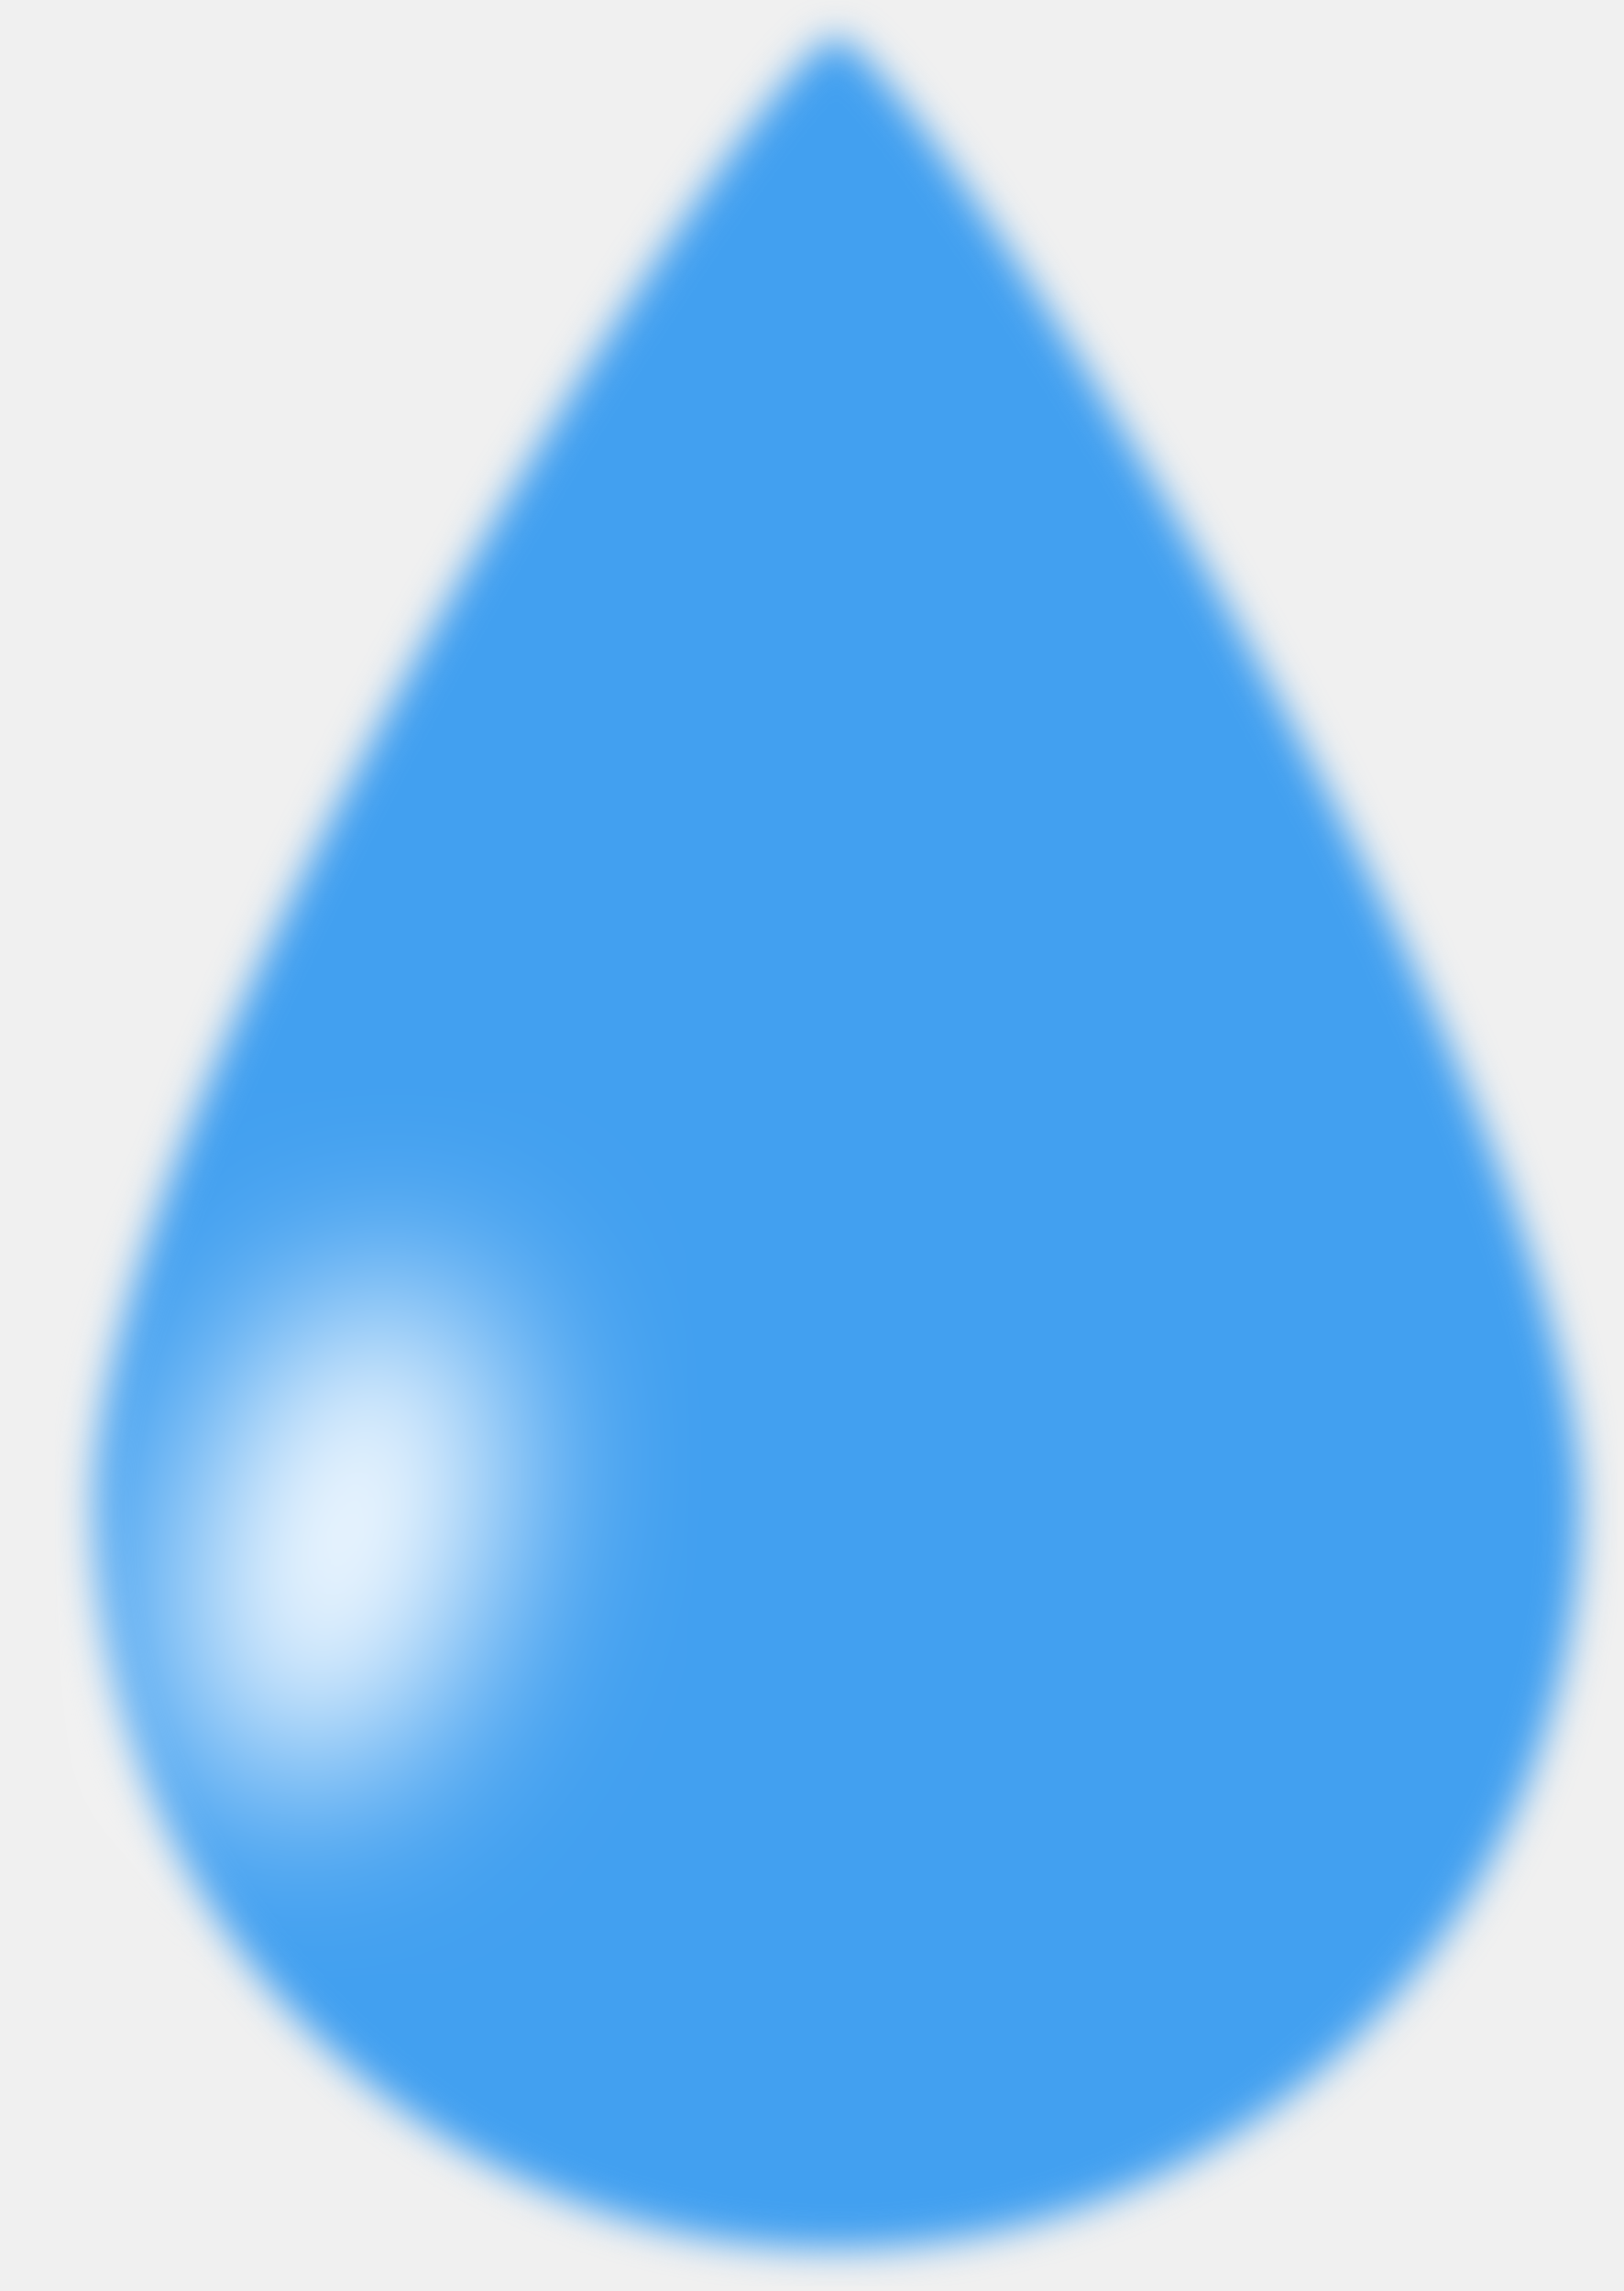
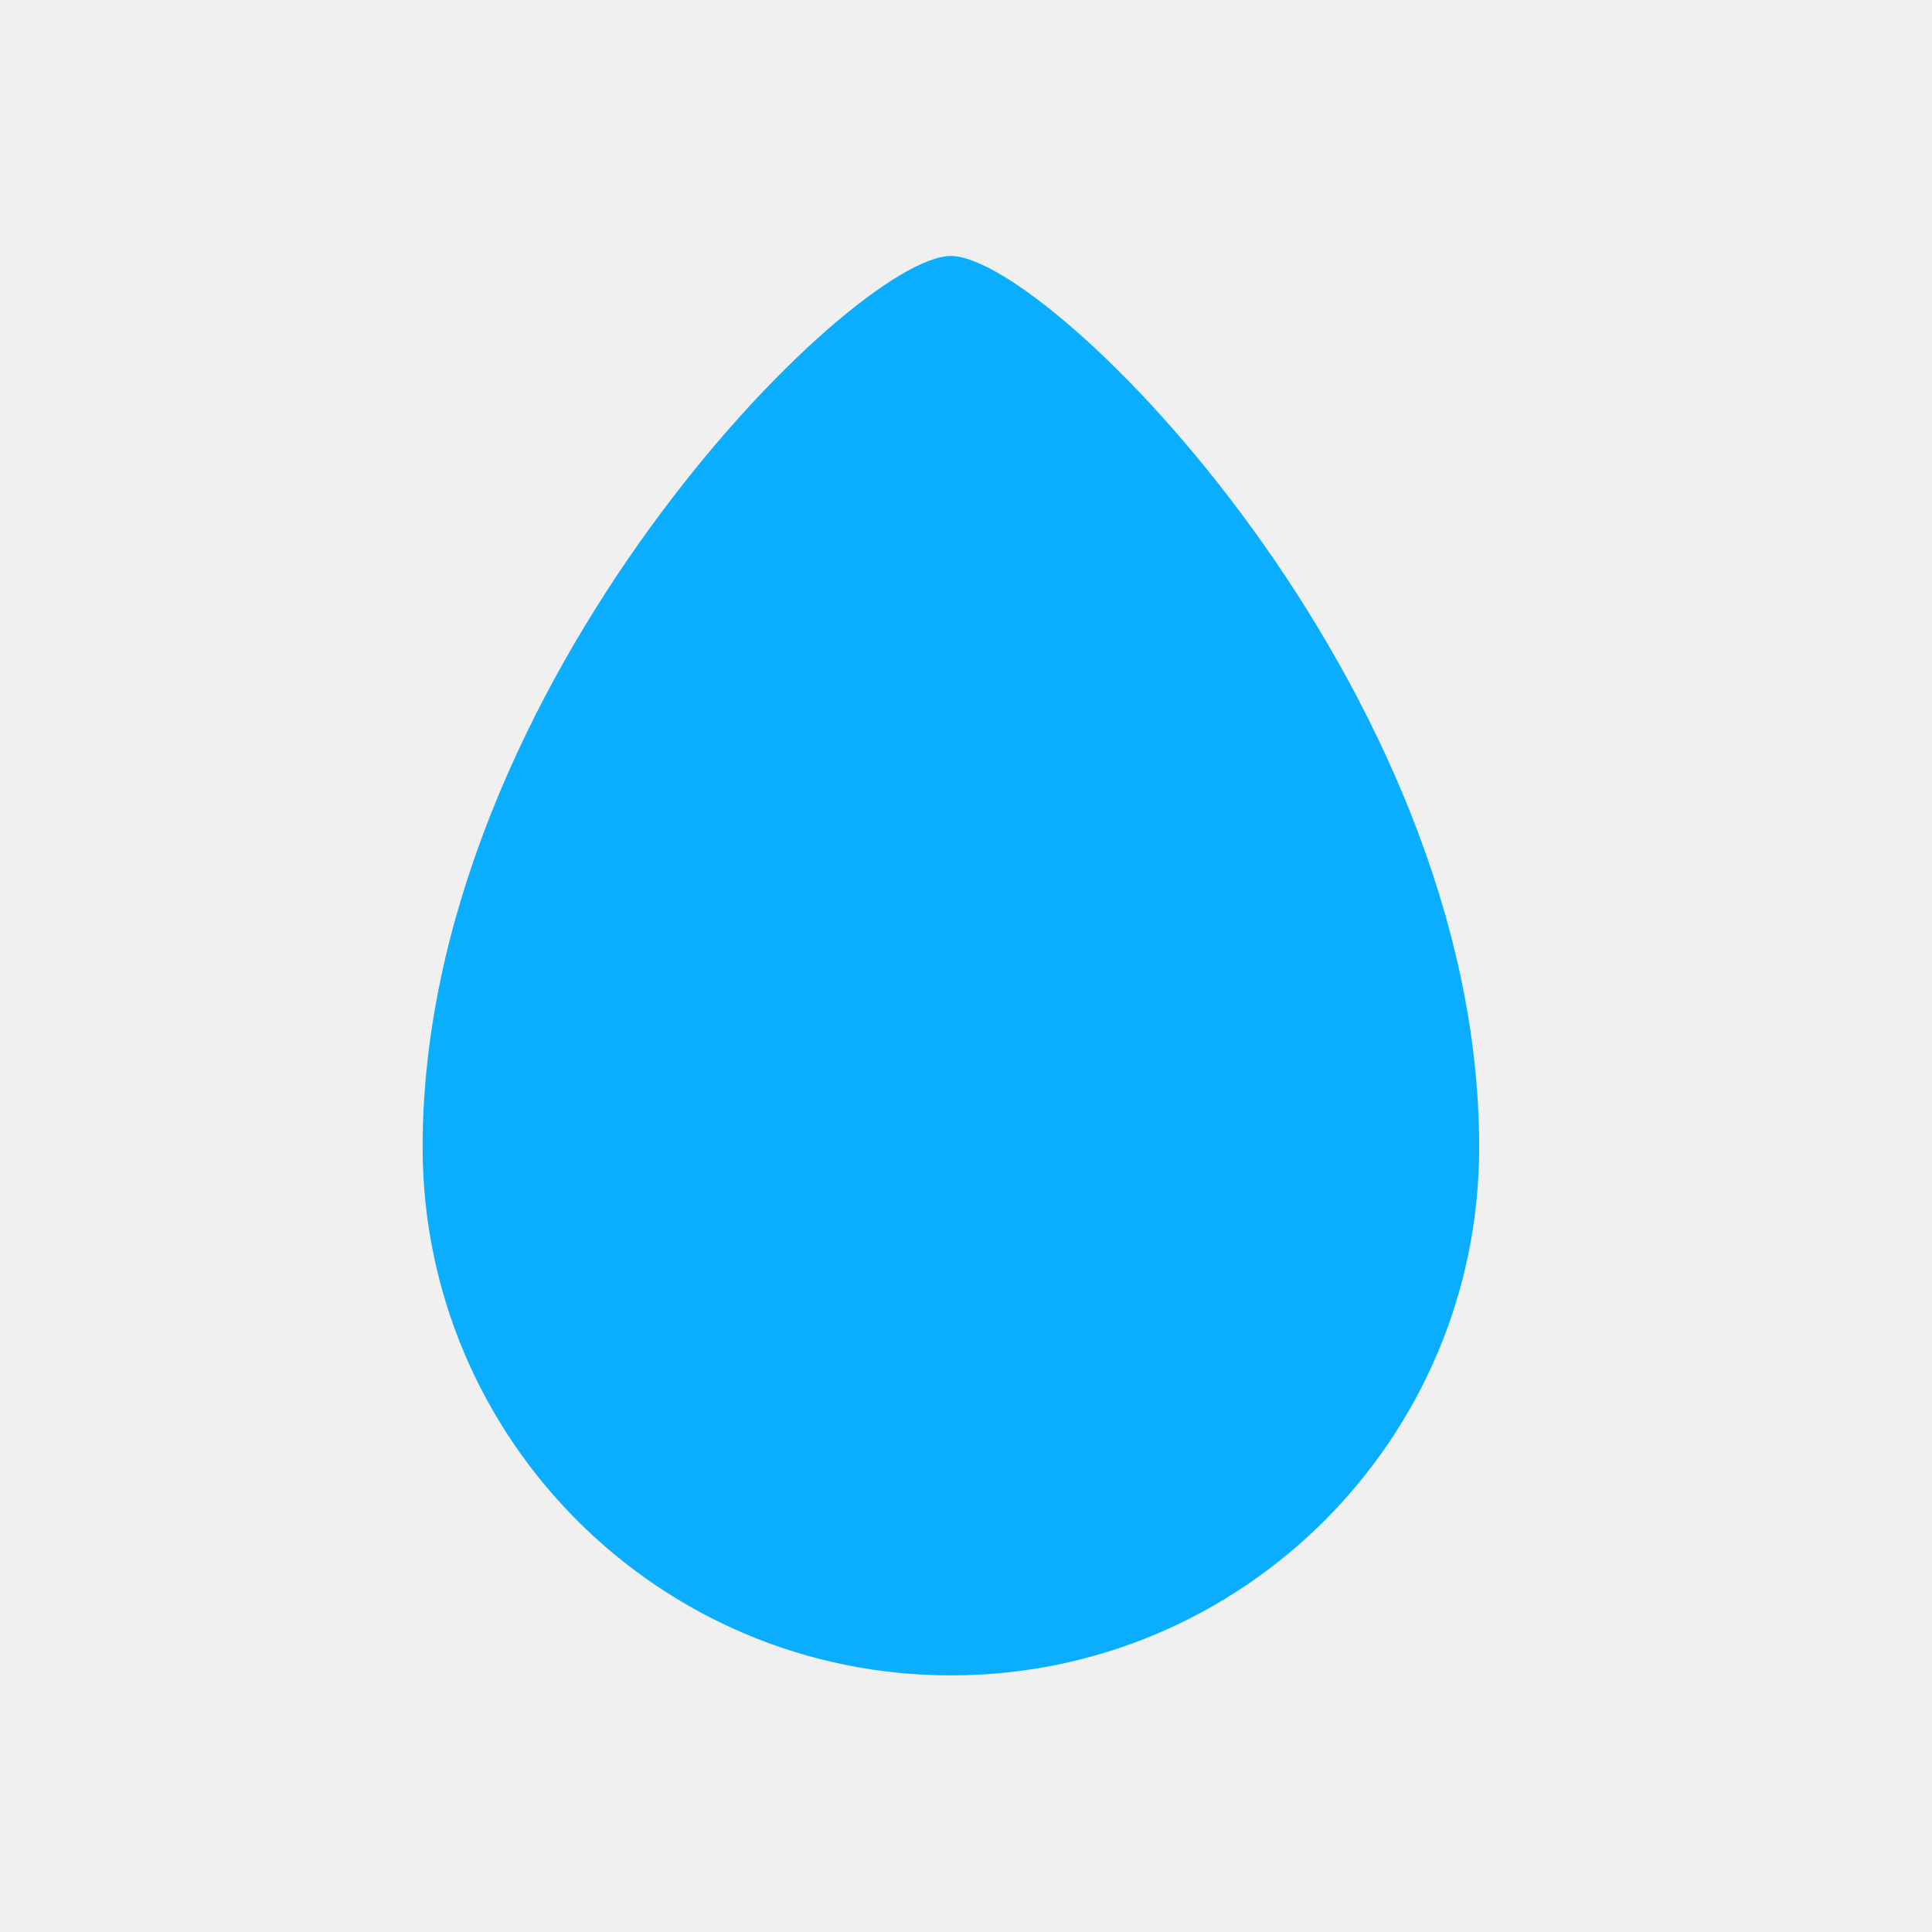
- <svg xmlns="http://www.w3.org/2000/svg" width="175" height="247" viewBox="0 0 175 247" fill="none">
-   <g filter="url(#filter0_f_2_715)">
-     <path d="M90.169 4C97.362 4.08 170.338 118.02 170.338 162.3C170.338 172.828 168.264 183.253 164.235 192.979C160.206 202.706 154.3 211.543 146.856 218.987C131.821 234.022 111.429 242.468 90.167 242.467C68.905 242.467 48.514 234.02 33.48 218.985C18.445 203.95 9.999 183.558 10 162.296C10 118.02 82.976 3.92 90.169 4Z" fill="#42A0F0" />
-     <g filter="url(#filter1_f_2_715)">
-       <path d="M29.044 192.263C37.054 194.712 47.235 184.638 51.783 169.761C56.331 154.885 53.525 140.84 45.514 138.39C37.504 135.941 27.323 146.016 22.775 160.892C18.227 175.769 21.033 189.814 29.044 192.263Z" fill="white" />
-     </g>
-   </g>
+ <svg xmlns="http://www.w3.org/2000/svg" data-name="Layer 1" id="Layer_1" viewBox="0 0 64 64">
  <defs>
-     <filter id="filter0_f_2_715" x="6" y="0" width="168.338" height="246.467" filterUnits="userSpaceOnUse" color-interpolation-filters="sRGB">
-       <feFlood flood-opacity="0" result="BackgroundImageFix" />
-       <feBlend mode="normal" in="SourceGraphic" in2="BackgroundImageFix" result="shape" />
-       <feGaussianBlur stdDeviation="2" result="effect1_foregroundBlur_2_715" />
-     </filter>
-     <filter id="filter1_f_2_715" x="0.597" y="118.024" width="73.364" height="94.606" filterUnits="userSpaceOnUse" color-interpolation-filters="sRGB">
-       <feFlood flood-opacity="0" result="BackgroundImageFix" />
-       <feBlend mode="normal" in="SourceGraphic" in2="BackgroundImageFix" result="shape" />
-       <feGaussianBlur stdDeviation="10" result="effect1_foregroundBlur_2_715" />
-     </filter>
+     <style>.cls-1{fill:#0baeff;}</style>
  </defs>
+   <path class="cls-1" d="M49,38a17.5,17.5,0,0,1-35,0C14,22.7,28.22,8.48,31.5,8.48S49,22.7,49,38Z" />
</svg>
